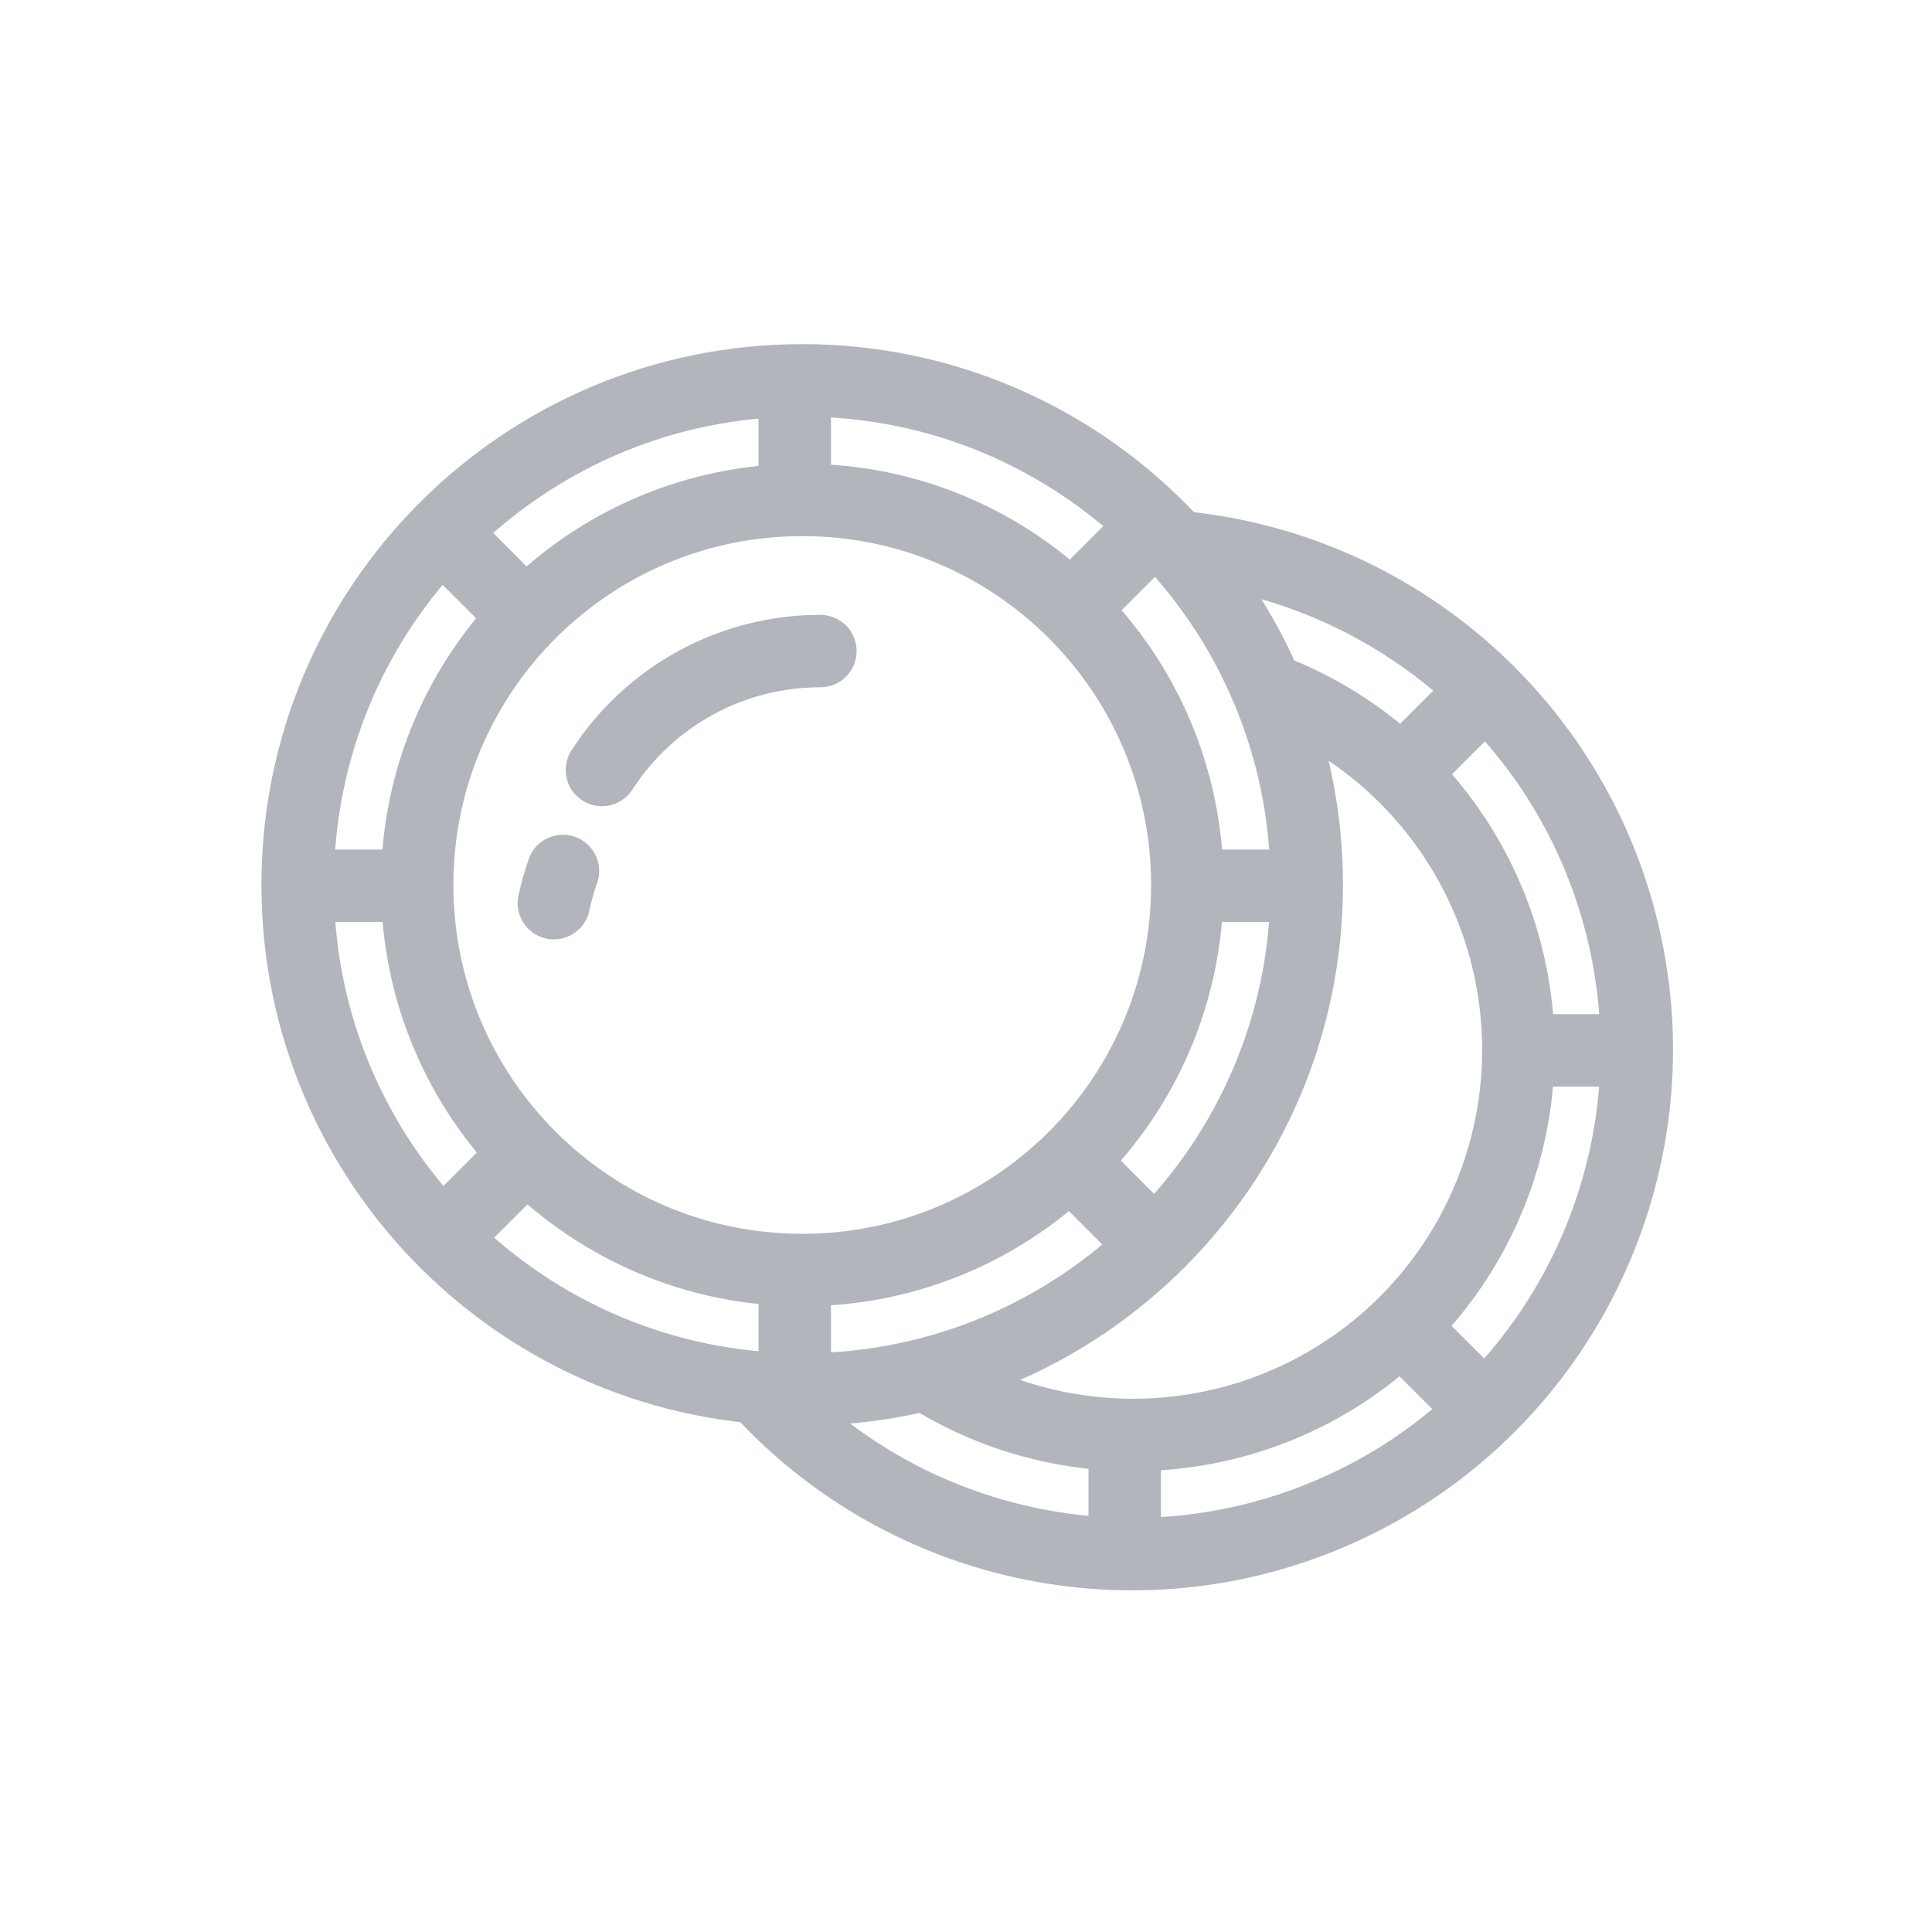
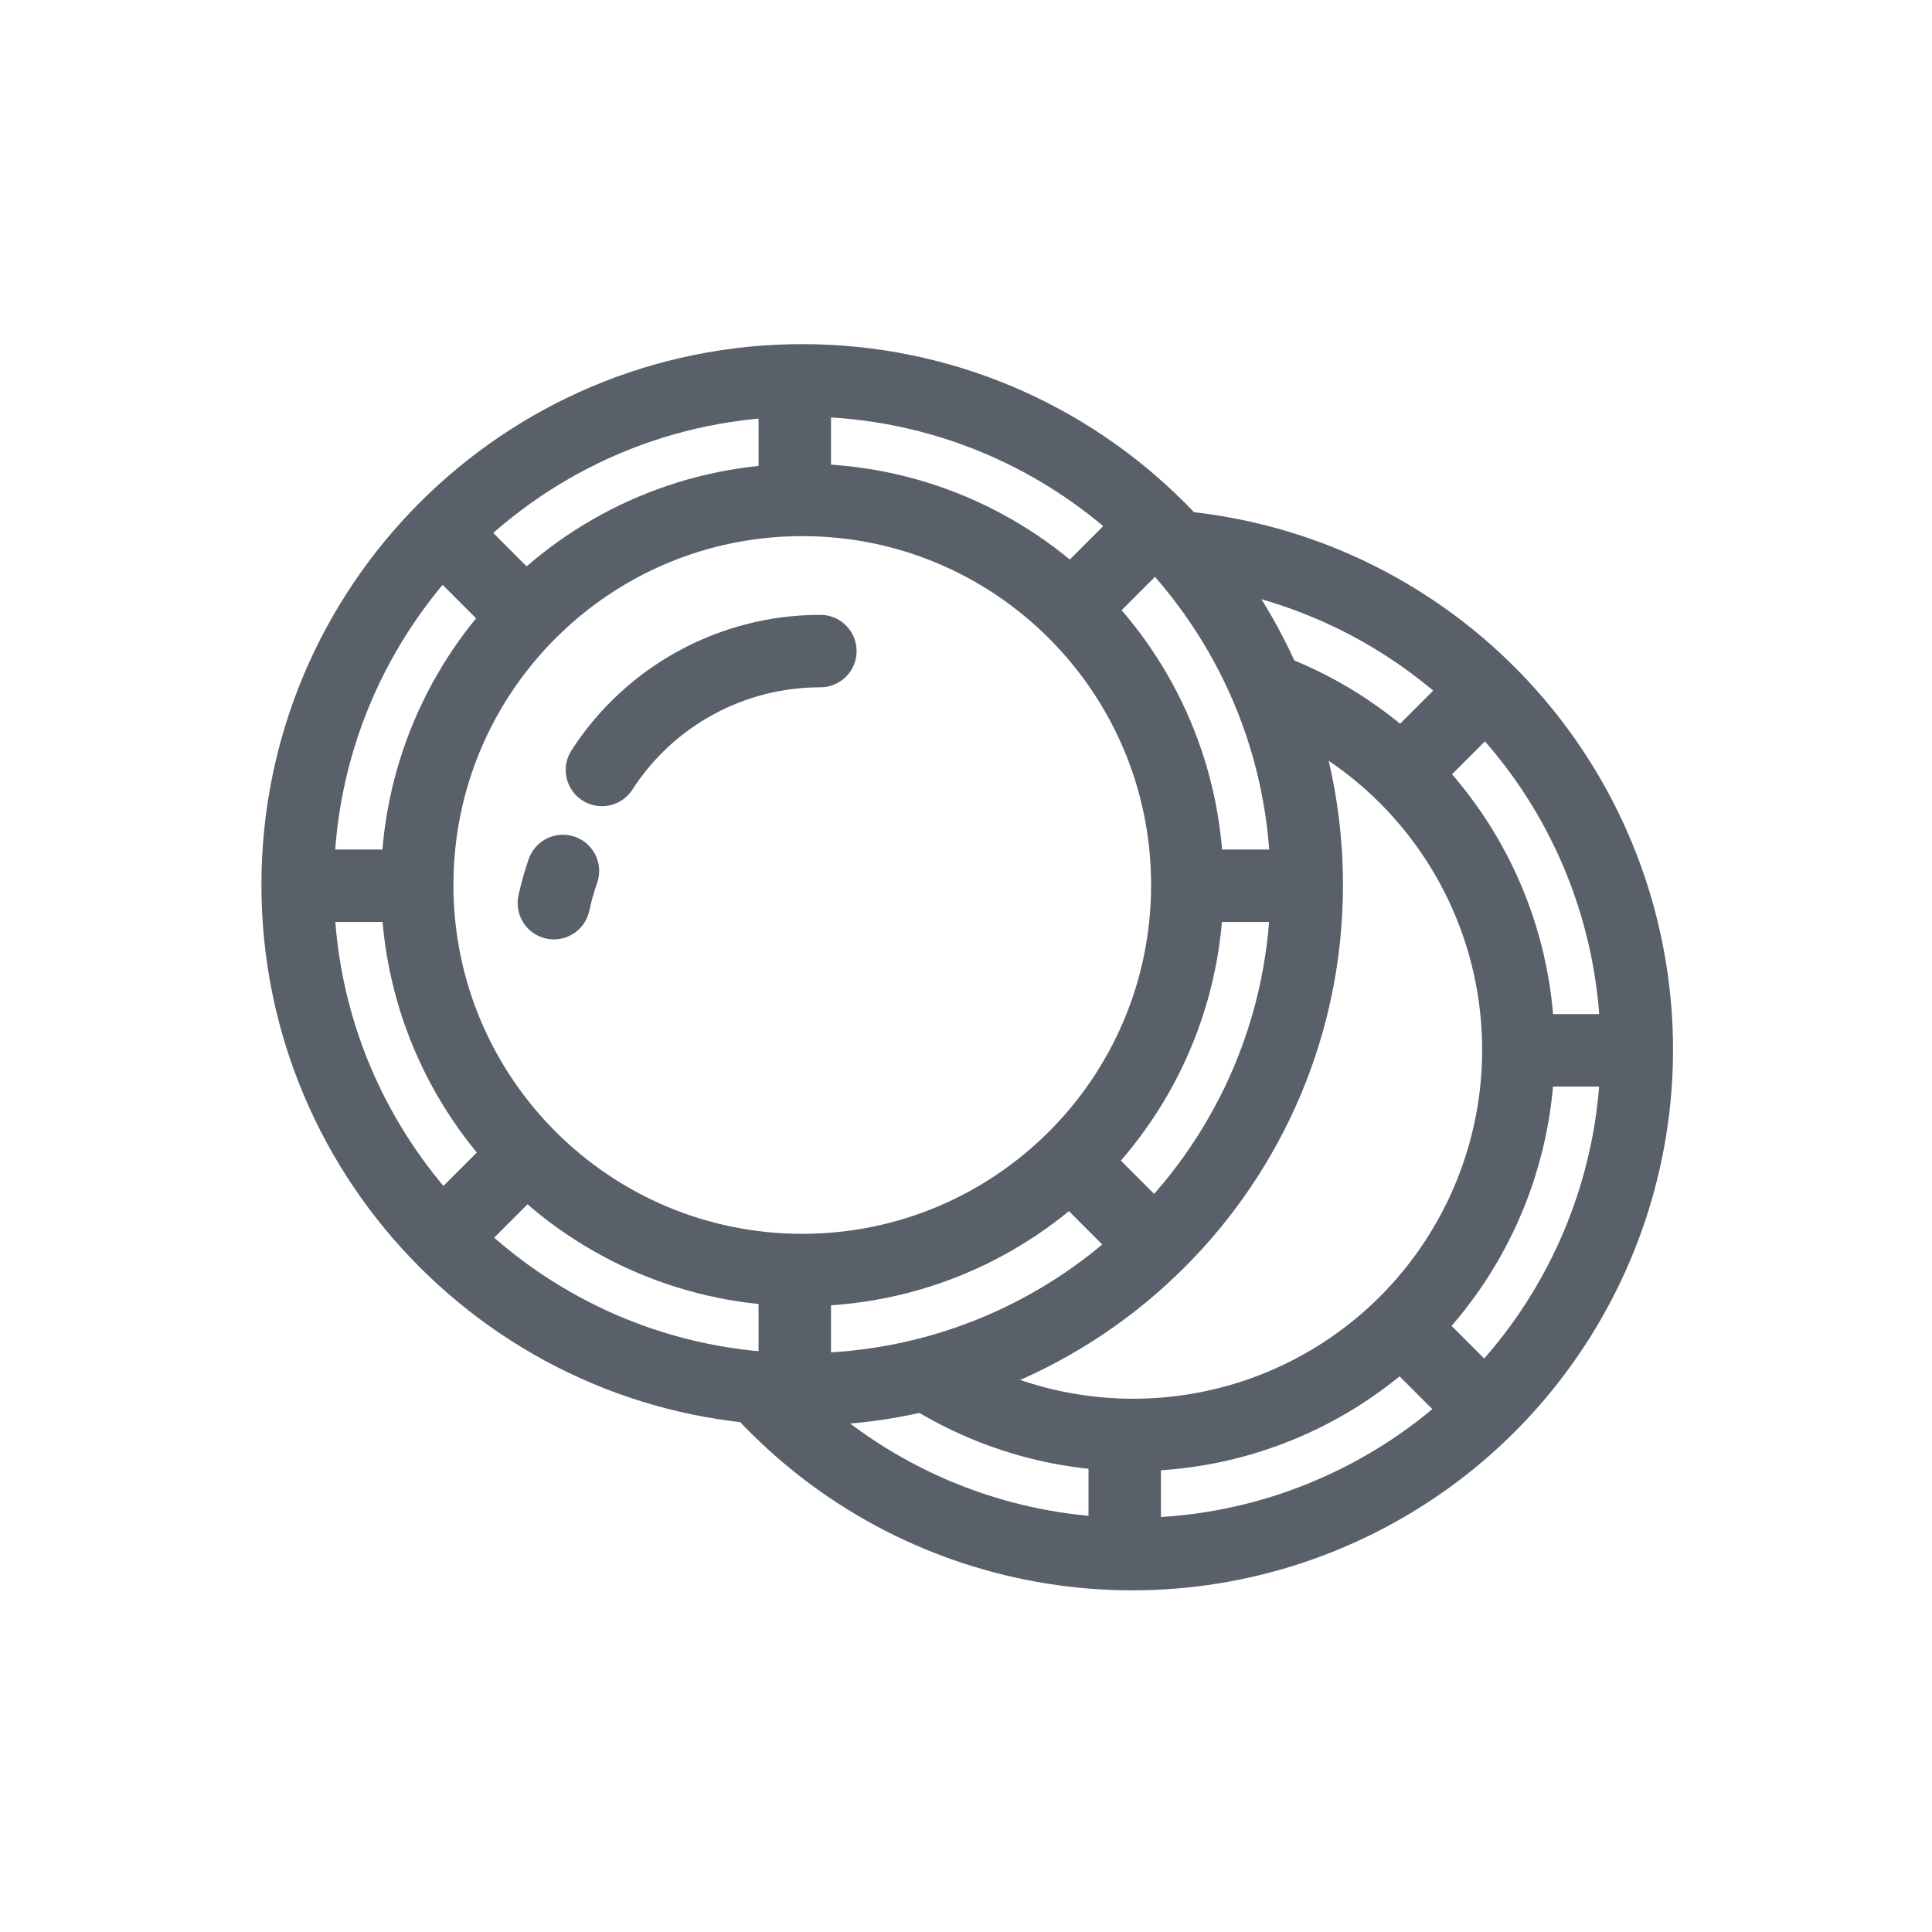
<svg xmlns="http://www.w3.org/2000/svg" width="32" height="32" viewBox="0 0 32 32">
  <g id="assets_ic_none" transform="translate(-861 -84)">
    <g id="그룹_3967" data-name="그룹 3967" transform="translate(-2591.863 -1219.384)">
-       <circle id="타원_206" data-name="타원 206" cx="8.357" cy="8.357" r="8.357" transform="translate(3457.793 1309.684)" fill="none" stroke="#b2b6bc" stroke-miterlimit="10" stroke-width="1.2" />
-       <circle id="타원_207" data-name="타원 207" cx="6.378" cy="6.378" r="6.378" transform="translate(3459.773 1311.664)" fill="none" stroke="#b2b6bc" stroke-miterlimit="10" stroke-width="1.2" />
-       <path id="패스_2047" data-name="패스 2047" d="M3467.076,1319.482a4.3,4.3,0,0,1,3.618-1.969" transform="translate(-4.243 -3.345)" fill="none" stroke="#b2b6bc" stroke-linecap="round" stroke-miterlimit="10" stroke-width="1.2" />
-       <path id="패스_2048" data-name="패스 2048" d="M3465.871,1323.6a4.348,4.348,0,0,1,.15-.533" transform="translate(-3.834 -5.257)" fill="none" stroke="#b2b6bc" stroke-linecap="round" stroke-miterlimit="10" stroke-width="1.2" />
-       <line id="선_251" data-name="선 251" y2="2.023" transform="translate(3466.027 1309.691)" fill="none" stroke="#b2b6bc" stroke-miterlimit="10" stroke-width="1.2" />
-       <line id="선_252" data-name="선 252" y2="1.958" transform="translate(3466.027 1324.461)" fill="none" stroke="#b2b6bc" stroke-miterlimit="10" stroke-width="1.2" />
-       <line id="선_253" data-name="선 253" x2="1.43" y2="1.43" transform="translate(3460.113 1312.141)" fill="none" stroke="#b2b6bc" stroke-miterlimit="10" stroke-width="1.2" />
-       <line id="선_254" data-name="선 254" x2="1.385" y2="1.385" transform="translate(3470.557 1322.585)" fill="none" stroke="#b2b6bc" stroke-miterlimit="10" stroke-width="1.2" />
-       <line id="선_255" data-name="선 255" x2="2.023" transform="translate(3457.663 1318.055)" fill="none" stroke="#b2b6bc" stroke-miterlimit="10" stroke-width="1.2" />
-       <line id="선_256" data-name="선 256" x2="1.958" transform="translate(3472.433 1318.055)" fill="none" stroke="#b2b6bc" stroke-miterlimit="10" stroke-width="1.2" />
-       <line id="선_257" data-name="선 257" y1="1.43" x2="1.43" transform="translate(3460.113 1322.54)" fill="none" stroke="#b2b6bc" stroke-miterlimit="10" stroke-width="1.2" />
-       <line id="선_258" data-name="선 258" y1="1.385" x2="1.385" transform="translate(3470.557 1312.141)" fill="none" stroke="#b2b6bc" stroke-miterlimit="10" stroke-width="1.2" />
-       <path id="패스_2049" data-name="패스 2049" d="M3479.748,1315.028a8.358,8.358,0,1,1-6.946,14.011" transform="translate(-7.305 -2.578)" fill="none" stroke="#b2b6bc" stroke-miterlimit="10" stroke-width="1.2" />
-       <path id="패스_2050" data-name="패스 2050" d="M3483.608,1319.494a6.379,6.379,0,1,1-5.548,11.4" transform="translate(-9.841 -4.733)" fill="none" stroke="#b2b6bc" stroke-miterlimit="10" stroke-width="1.2" />
-       <line id="선_259" data-name="선 259" y2="1.958" transform="translate(3471.492 1327.187)" fill="none" stroke="#b2b6bc" stroke-miterlimit="10" stroke-width="1.2" />
-       <line id="선_260" data-name="선 260" x2="1.385" y2="1.385" transform="translate(3476.022 1325.31)" fill="none" stroke="#b2b6bc" stroke-miterlimit="10" stroke-width="1.2" />
-       <line id="선_261" data-name="선 261" x2="1.958" transform="translate(3477.898 1320.781)" fill="none" stroke="#b2b6bc" stroke-miterlimit="10" stroke-width="1.2" />
-       <line id="선_262" data-name="선 262" y1="1.385" x2="1.385" transform="translate(3476.022 1314.866)" fill="none" stroke="#b2b6bc" stroke-miterlimit="10" stroke-width="1.2" />
+       <circle id="타원_206" data-name="타원 206" cx="8.357" cy="8.357" r="8.357" transform="translate(3457.793 1309.684)" fill="none" stroke="#59606a" stroke-miterlimit="10" stroke-width="1.2" />
+       <circle id="타원_207" data-name="타원 207" cx="6.378" cy="6.378" r="6.378" transform="translate(3459.773 1311.664)" fill="none" stroke="#59606a" stroke-miterlimit="10" stroke-width="1.2" />
+       <path id="패스_2047" data-name="패스 2047" d="M3467.076,1319.482a4.3,4.3,0,0,1,3.618-1.969" transform="translate(-4.243 -3.345)" fill="none" stroke="#59606a" stroke-linecap="round" stroke-miterlimit="10" stroke-width="1.2" />
+       <path id="패스_2048" data-name="패스 2048" d="M3465.871,1323.6a4.348,4.348,0,0,1,.15-.533" transform="translate(-3.834 -5.257)" fill="none" stroke="#59606a" stroke-linecap="round" stroke-miterlimit="10" stroke-width="1.2" />
+       <line id="선_251" data-name="선 251" y2="2.023" transform="translate(3466.027 1309.691)" fill="none" stroke="#59606a" stroke-miterlimit="10" stroke-width="1.2" />
+       <line id="선_252" data-name="선 252" y2="1.958" transform="translate(3466.027 1324.461)" fill="none" stroke="#59606a" stroke-miterlimit="10" stroke-width="1.2" />
+       <line id="선_253" data-name="선 253" x2="1.43" y2="1.43" transform="translate(3460.113 1312.141)" fill="none" stroke="#59606a" stroke-miterlimit="10" stroke-width="1.2" />
+       <line id="선_254" data-name="선 254" x2="1.385" y2="1.385" transform="translate(3470.557 1322.585)" fill="none" stroke="#59606a" stroke-miterlimit="10" stroke-width="1.2" />
+       <line id="선_255" data-name="선 255" x2="2.023" transform="translate(3457.663 1318.055)" fill="none" stroke="#59606a" stroke-miterlimit="10" stroke-width="1.2" />
+       <line id="선_256" data-name="선 256" x2="1.958" transform="translate(3472.433 1318.055)" fill="none" stroke="#59606a" stroke-miterlimit="10" stroke-width="1.2" />
+       <line id="선_257" data-name="선 257" y1="1.43" x2="1.43" transform="translate(3460.113 1322.54)" fill="none" stroke="#59606a" stroke-miterlimit="10" stroke-width="1.2" />
+       <line id="선_258" data-name="선 258" y1="1.385" x2="1.385" transform="translate(3470.557 1312.141)" fill="none" stroke="#59606a" stroke-miterlimit="10" stroke-width="1.2" />
+       <path id="패스_2049" data-name="패스 2049" d="M3479.748,1315.028a8.358,8.358,0,1,1-6.946,14.011" transform="translate(-7.305 -2.578)" fill="none" stroke="#59606a" stroke-miterlimit="10" stroke-width="1.2" />
+       <path id="패스_2050" data-name="패스 2050" d="M3483.608,1319.494a6.379,6.379,0,1,1-5.548,11.4" transform="translate(-9.841 -4.733)" fill="none" stroke="#59606a" stroke-miterlimit="10" stroke-width="1.2" />
+       <line id="선_259" data-name="선 259" y2="1.958" transform="translate(3471.492 1327.187)" fill="none" stroke="#59606a" stroke-miterlimit="10" stroke-width="1.2" />
+       <line id="선_260" data-name="선 260" x2="1.385" y2="1.385" transform="translate(3476.022 1325.31)" fill="none" stroke="#59606a" stroke-miterlimit="10" stroke-width="1.2" />
+       <line id="선_261" data-name="선 261" x2="1.958" transform="translate(3477.898 1320.781)" fill="none" stroke="#59606a" stroke-miterlimit="10" stroke-width="1.2" />
+       <line id="선_262" data-name="선 262" y1="1.385" x2="1.385" transform="translate(3476.022 1314.866)" fill="none" stroke="#59606a" stroke-miterlimit="10" stroke-width="1.2" />
    </g>
    <rect id="사각형_1843" data-name="사각형 1843" width="32" height="32" transform="translate(861 84)" fill="none" />
  </g>
</svg>
